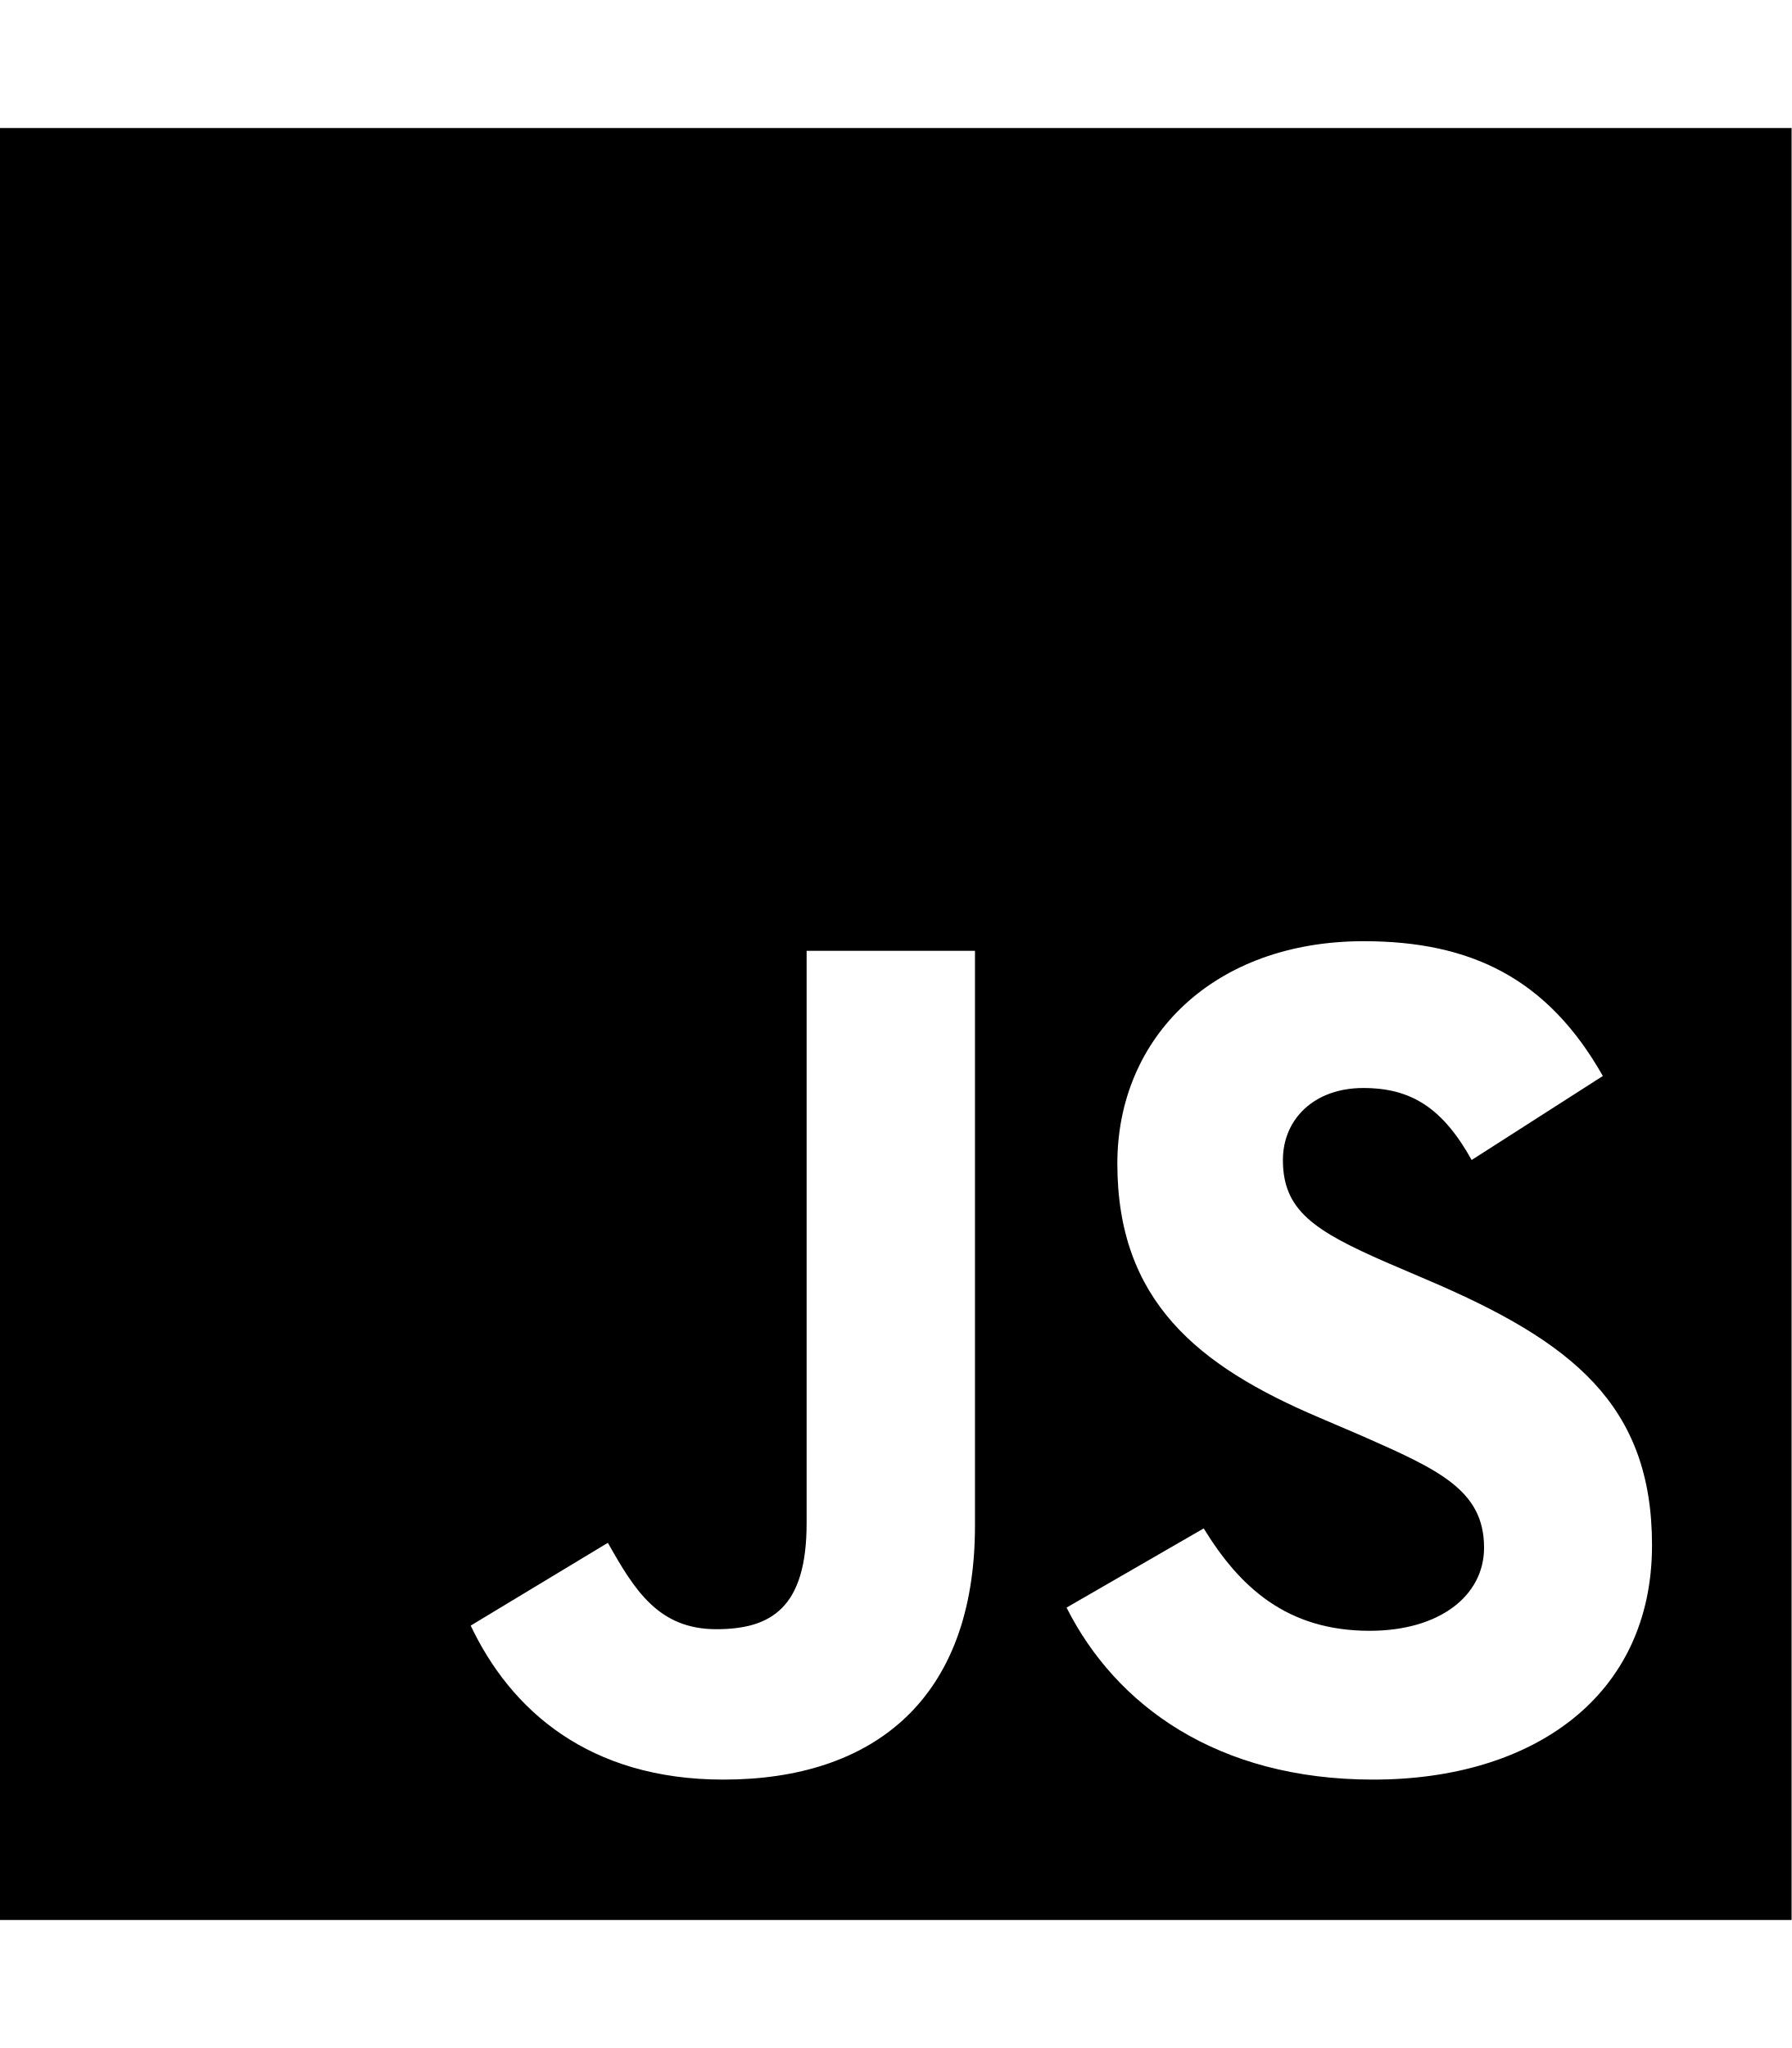
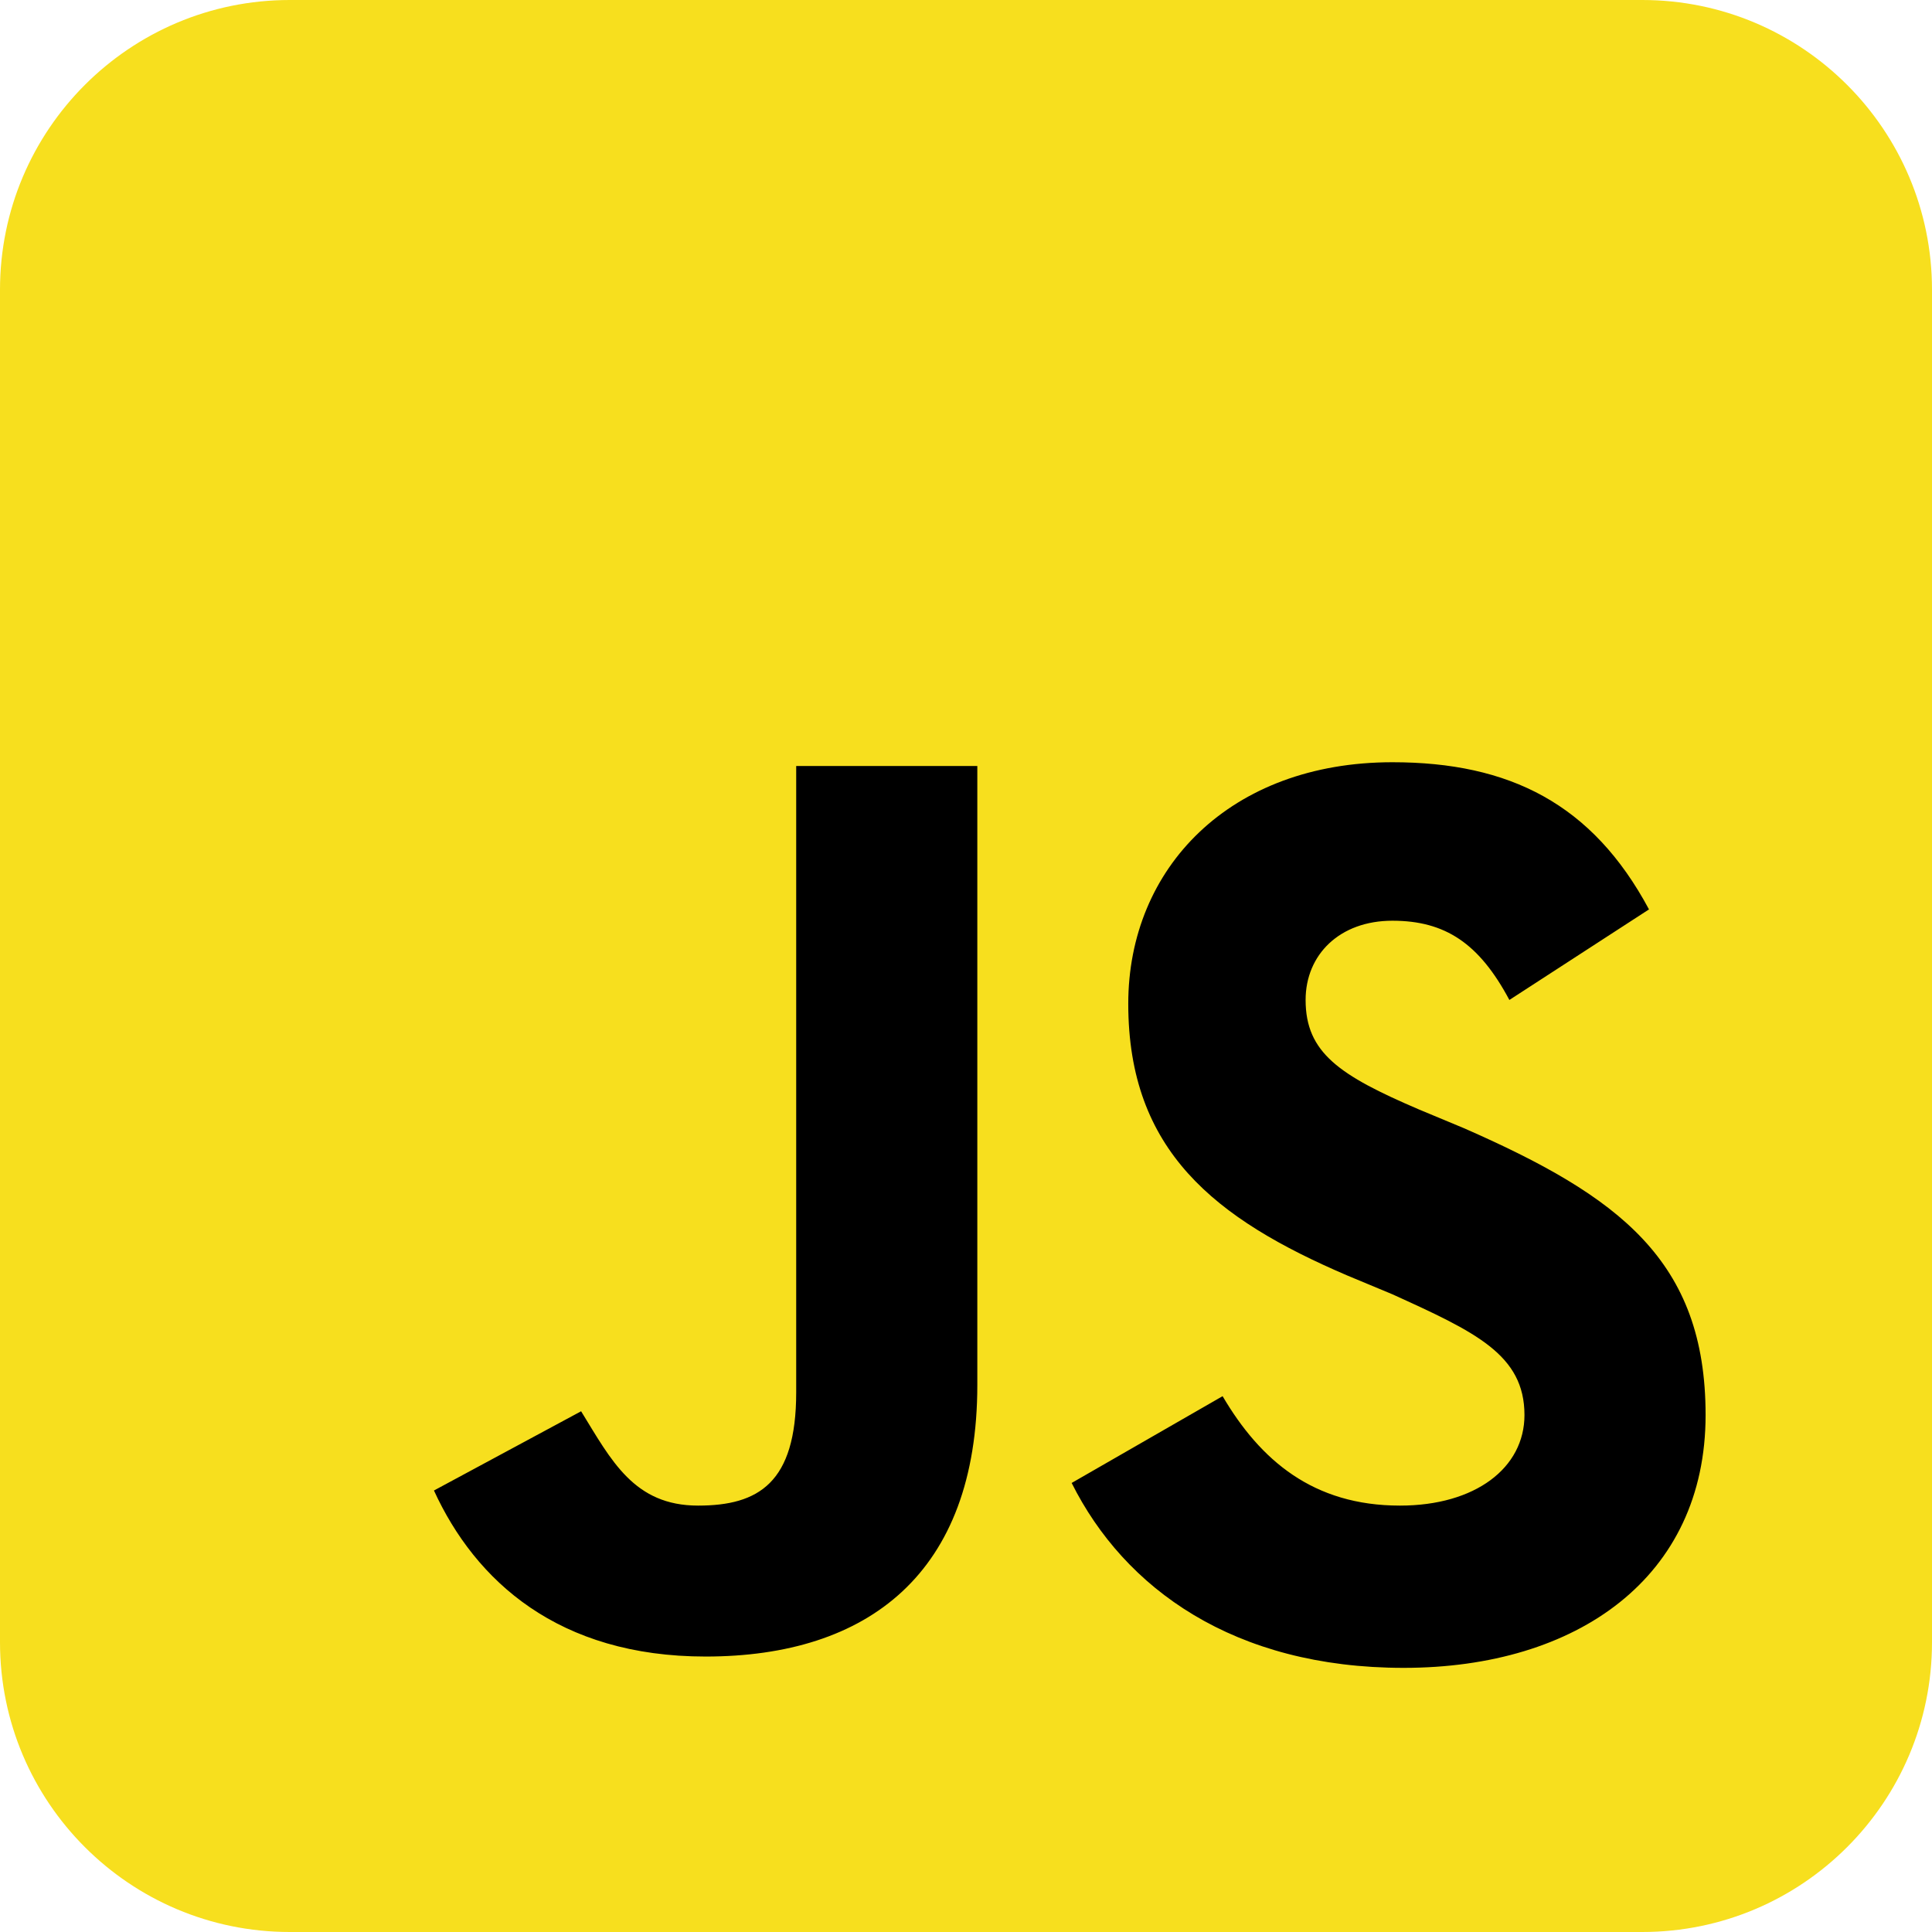
- <svg xmlns="http://www.w3.org/2000/svg" viewBox="0 0 448 512">
-   <path d="M0 32v448h448V32H0zm243.8 349.4c0 43.6-25.6 63.5-62.9 63.5-33.7 0-53.2-17.4-63.2-38.5l34.3-20.7c6.6 11.7 12.6 21.6 27.1 21.6 13.8 0 22.6-5.4 22.6-26.5V237.7h42.1v143.7zm99.6 63.5c-39.1 0-64.4-18.6-76.7-43l34.3-19.8c9 14.7 20.8 25.6 41.5 25.6 17.4 0 28.6-8.7 28.6-20.8 0-14.4-11.4-19.5-30.7-28l-10.5-4.5c-30.4-12.9-50.5-29.2-50.5-63.5 0-31.6 24.1-55.6 61.6-55.6 26.8 0 46 9.3 59.8 33.7L368 290c-7.2-12.9-15-18-27.1-18-12.3 0-20.1 7.8-20.1 18 0 12.6 7.8 17.7 25.9 25.6l10.5 4.5c35.8 15.3 55.9 31 55.9 66.2 0 37.8-29.8 58.6-69.7 58.6z" />
+ <svg xmlns="http://www.w3.org/2000/svg" aria-label="JavaScript" role="img" viewBox="0 0 512 512">
+   <rect width="512" height="512" rx="15%" fill="#f7df1e" />
+   <path d="M324 370c10 17 24 29 47 29c20 0 33-10 33 -24c0-16 -13 -22 -35 -32l-12-5c-35-15 -58 -33 -58 -72c0-36 27 -64 70 -64c31 0 53 11 68 39l-37 24c-8-15 -17 -21 -31 -21c-14 0-23 9 -23 21c0 14 9 20 30 29l12 5c41 18 64 35 64 76c0 43-34 67 -80 67c-45 0-74 -21 -88 -49zm-170 4c8 13 14 25 31 25c16 0 26-6 26 -30V203h48v164c0 50-29 72 -72 72c-39 0-61 -20 -72 -44z" />
</svg>
